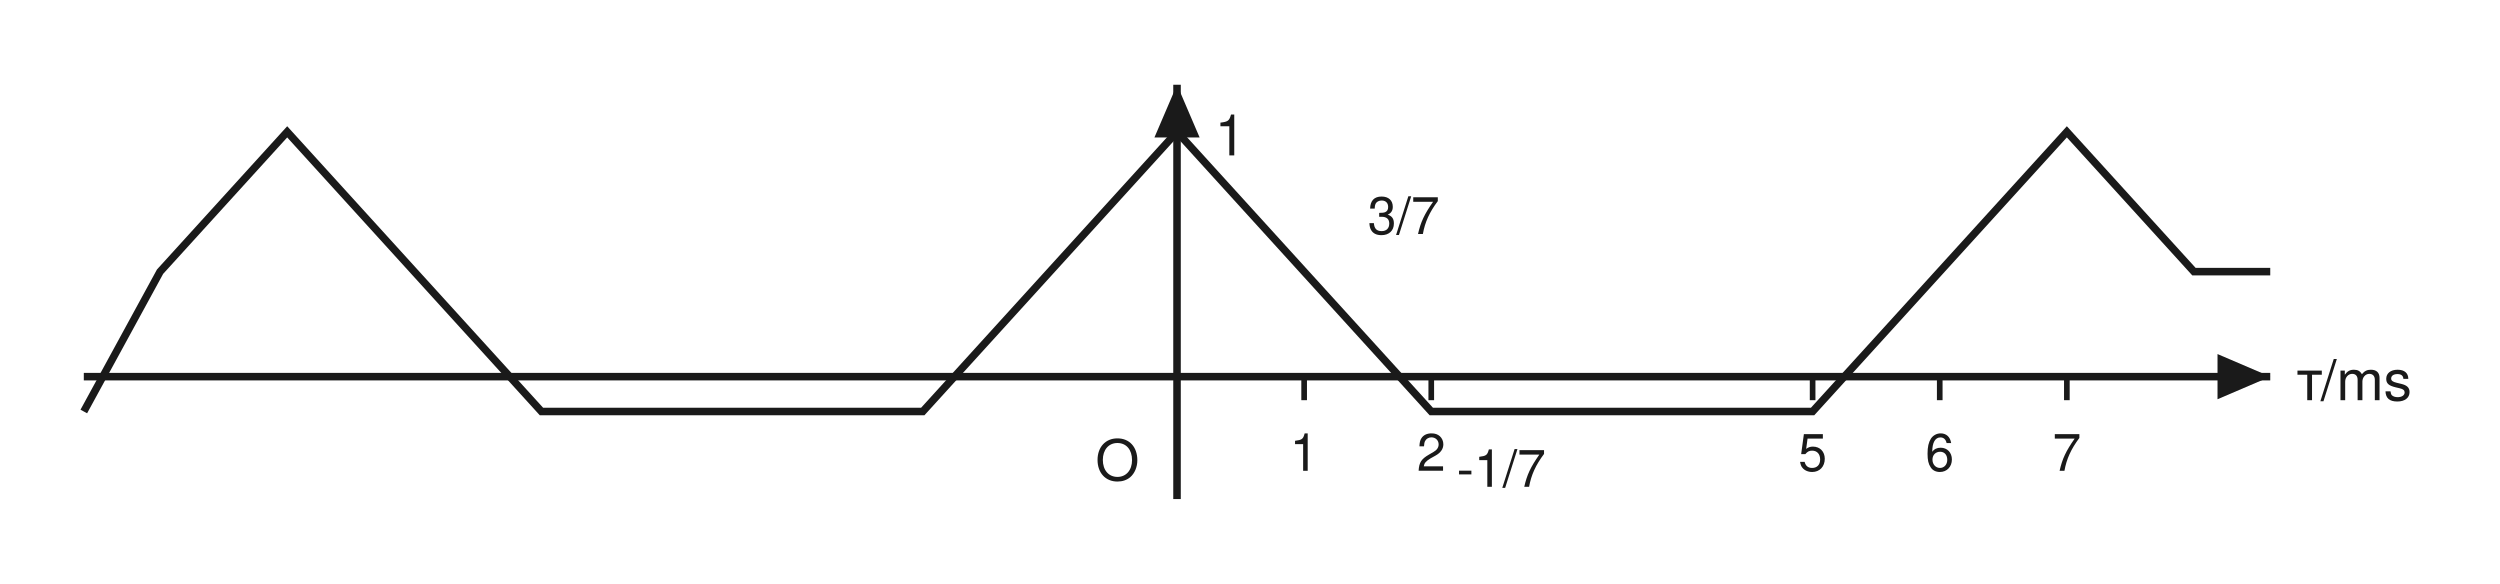
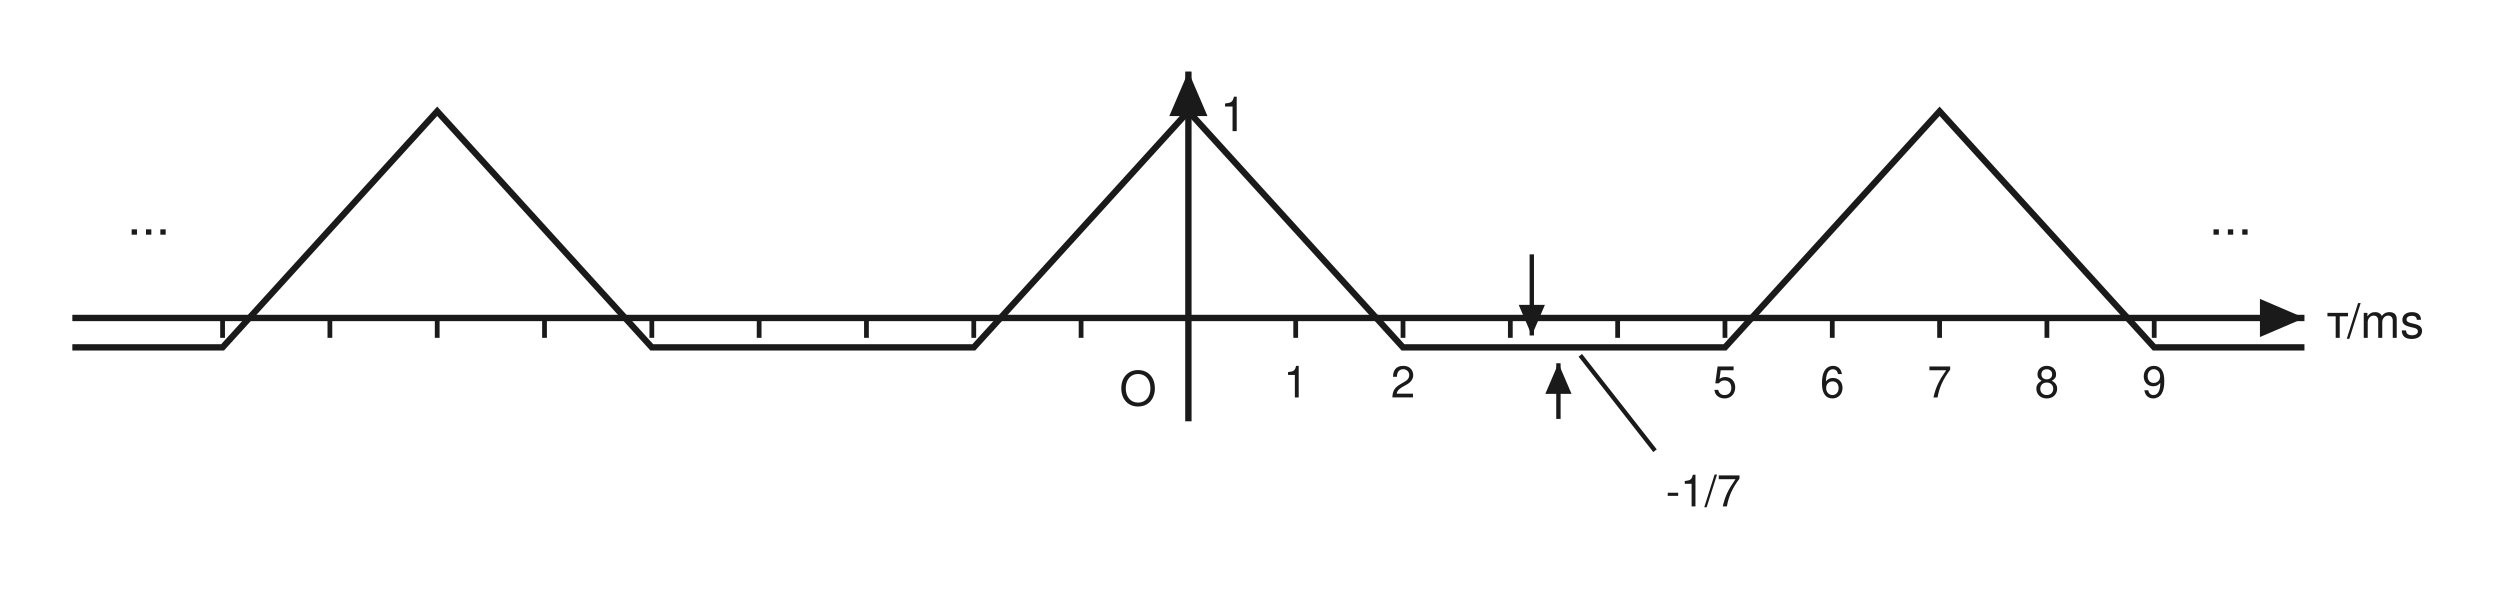
- <svg xmlns="http://www.w3.org/2000/svg" viewBox="0 16 531 124" font-family="Helvetica,Arial,'PingFang SC','Microsoft YaHei',sans-serif" font-size="14">
+ <svg xmlns="http://www.w3.org/2000/svg" viewBox="19 16 629 148" font-family="Helvetica,Arial,'PingFang SC','Microsoft YaHei',sans-serif" font-size="14">
  <defs>
    <marker id="arR" markerWidth="8" markerHeight="8" refX="7" refY="3" orient="auto">
      <path d="M0,0 L7,3 L0,6 z" fill="#1a1a1a" />
    </marker>
  </defs>
  <defs>
    <marker id="arL" markerWidth="8" markerHeight="8" refX="1" refY="3" orient="auto">
      <path d="M7,0 L0,3 L7,6 z" fill="#1a1a1a" />
    </marker>
  </defs>
-   <line x1="17.8" y1="96.0" x2="482.2" y2="96.0" stroke="#1a1a1a" stroke-width="1.6" marker-end="url(#arR)" />
-   <line x1="250.0" y1="122.0" x2="250.0" y2="34.0" stroke="#1a1a1a" stroke-width="1.6" marker-end="url(#arR)" />
-   <text x="242.0" y="118.0" text-anchor="end" font-size="12" fill="#1a1a1a">O</text>
-   <text x="488.2" y="101.0" text-anchor="start" font-size="12" fill="#1a1a1a">τ/ms</text>
-   <path d="M17.8,103.4 34.0,73.7 61.0,44.0 88.0,73.7 115.0,103.4 196.0,103.4 223.0,73.7 250.0,44.0 277.0,73.7 304.0,103.4 385.0,103.4 412.0,73.7 439.0,44.0 466.0,73.7 482.2,73.7" fill="none" stroke="#1a1a1a" stroke-width="1.6" />
-   <text x="258.0" y="49.0" text-anchor="start" font-size="12" fill="#1a1a1a">1</text>
-   <text x="309.4" y="119.4" text-anchor="start" font-size="11" fill="#1a1a1a">-1/7</text>
-   <text x="290.5" y="65.7" text-anchor="start" font-size="11" fill="#1a1a1a">3/7</text>
-   <line x1="277.0" y1="96.0" x2="277.0" y2="101.0" stroke="#1a1a1a" stroke-width="1.2" />
-   <text x="277.0" y="116.0" text-anchor="middle" font-size="11" fill="#1a1a1a">1</text>
-   <line x1="304.0" y1="96.0" x2="304.0" y2="101.0" stroke="#1a1a1a" stroke-width="1.2" />
-   <text x="304.0" y="116.0" text-anchor="middle" font-size="11" fill="#1a1a1a">2</text>
-   <line x1="385.0" y1="96.0" x2="385.0" y2="101.0" stroke="#1a1a1a" stroke-width="1.2" />
-   <text x="385.0" y="116.0" text-anchor="middle" font-size="11" fill="#1a1a1a">5</text>
-   <line x1="412.0" y1="96.0" x2="412.0" y2="101.0" stroke="#1a1a1a" stroke-width="1.2" />
-   <text x="412.0" y="116.0" text-anchor="middle" font-size="11" fill="#1a1a1a">6</text>
-   <line x1="439.0" y1="96.0" x2="439.0" y2="101.0" stroke="#1a1a1a" stroke-width="1.2" />
-   <text x="439.0" y="116.0" text-anchor="middle" font-size="11" fill="#1a1a1a">7</text>
+   <line x1="37.2" y1="96.0" x2="598.8" y2="96.0" stroke="#1a1a1a" stroke-width="1.6" marker-end="url(#arR)" />
+   <line x1="318.0" y1="122.0" x2="318.0" y2="34.0" stroke="#1a1a1a" stroke-width="1.6" marker-end="url(#arR)" />
+   <text x="310.0" y="118.0" text-anchor="end" font-size="12" fill="#1a1a1a">O</text>
+   <text x="604.8" y="101.0" text-anchor="start" font-size="12" fill="#1a1a1a">τ/ms</text>
+   <path d="M37.2,103.4 75.0,103.4 102.0,73.7 129.0,44.0 156.0,73.7 183.0,103.4 264.0,103.4 291.0,73.7 318.0,44.0 345.0,73.7 372.0,103.4 453.0,103.4 480.0,73.7 507.0,44.0 534.0,73.7 561.0,103.4 598.8,103.4" fill="none" stroke="#1a1a1a" stroke-width="1.6" />
+   <text x="326.0" y="49.0" text-anchor="start" font-size="12" fill="#1a1a1a">1</text>
+   <line x1="75.0" y1="96.0" x2="75.0" y2="101.0" stroke="#1a1a1a" stroke-width="1.2" />
+   <line x1="102.0" y1="96.0" x2="102.0" y2="101.0" stroke="#1a1a1a" stroke-width="1.2" />
+   <line x1="129.0" y1="96.0" x2="129.0" y2="101.0" stroke="#1a1a1a" stroke-width="1.2" />
+   <line x1="156.0" y1="96.0" x2="156.0" y2="101.0" stroke="#1a1a1a" stroke-width="1.2" />
+   <line x1="183.0" y1="96.0" x2="183.0" y2="101.0" stroke="#1a1a1a" stroke-width="1.2" />
+   <line x1="210.0" y1="96.0" x2="210.0" y2="101.0" stroke="#1a1a1a" stroke-width="1.2" />
+   <line x1="237.0" y1="96.0" x2="237.0" y2="101.0" stroke="#1a1a1a" stroke-width="1.2" />
+   <line x1="264.0" y1="96.0" x2="264.0" y2="101.0" stroke="#1a1a1a" stroke-width="1.2" />
+   <line x1="291.0" y1="96.0" x2="291.0" y2="101.0" stroke="#1a1a1a" stroke-width="1.2" />
+   <line x1="318.0" y1="96.0" x2="318.0" y2="101.0" stroke="#1a1a1a" stroke-width="1.2" />
+   <line x1="345.0" y1="96.0" x2="345.0" y2="101.0" stroke="#1a1a1a" stroke-width="1.2" />
+   <line x1="372.0" y1="96.0" x2="372.0" y2="101.0" stroke="#1a1a1a" stroke-width="1.2" />
+   <line x1="399.0" y1="96.0" x2="399.0" y2="101.0" stroke="#1a1a1a" stroke-width="1.2" />
+   <line x1="426.0" y1="96.0" x2="426.0" y2="101.0" stroke="#1a1a1a" stroke-width="1.2" />
+   <line x1="453.0" y1="96.0" x2="453.0" y2="101.0" stroke="#1a1a1a" stroke-width="1.2" />
+   <line x1="480.0" y1="96.0" x2="480.0" y2="101.0" stroke="#1a1a1a" stroke-width="1.2" />
+   <line x1="507.0" y1="96.0" x2="507.0" y2="101.0" stroke="#1a1a1a" stroke-width="1.2" />
+   <line x1="534.0" y1="96.0" x2="534.0" y2="101.0" stroke="#1a1a1a" stroke-width="1.2" />
+   <line x1="561.0" y1="96.0" x2="561.0" y2="101.0" stroke="#1a1a1a" stroke-width="1.2" />
+   <text x="345.0" y="116.0" text-anchor="middle" font-size="11" fill="#1a1a1a">1</text>
+   <text x="372.0" y="116.0" text-anchor="middle" font-size="11" fill="#1a1a1a">2</text>
+   <text x="453.0" y="116.0" text-anchor="middle" font-size="11" fill="#1a1a1a">5</text>
+   <text x="480.0" y="116.0" text-anchor="middle" font-size="11" fill="#1a1a1a">6</text>
+   <text x="507.0" y="116.0" text-anchor="middle" font-size="11" fill="#1a1a1a">7</text>
+   <text x="534.0" y="116.0" text-anchor="middle" font-size="11" fill="#1a1a1a">8</text>
+   <text x="561.0" y="116.0" text-anchor="middle" font-size="11" fill="#1a1a1a">9</text>
+   <text x="56.1" y="78.0" text-anchor="middle" font-size="13" fill="#1a1a1a">···</text>
+   <text x="579.9" y="78.0" text-anchor="middle" font-size="13" fill="#1a1a1a">···</text>
+   <line x1="404.4" y1="80.0" x2="404.4" y2="100.4" stroke="#1a1a1a" stroke-width="1.1" marker-end="url(#arR)" />
+   <line x1="411.1" y1="121.4" x2="411.1" y2="107.4" stroke="#1a1a1a" stroke-width="1.1" marker-end="url(#arR)" />
+   <line x1="435.4" y1="129.4" x2="416.6" y2="105.4" stroke="#1a1a1a" stroke-width="1.1" />
+   <text x="438.1" y="143.4" text-anchor="start" font-size="11" fill="#1a1a1a">-1/7</text>
</svg>
